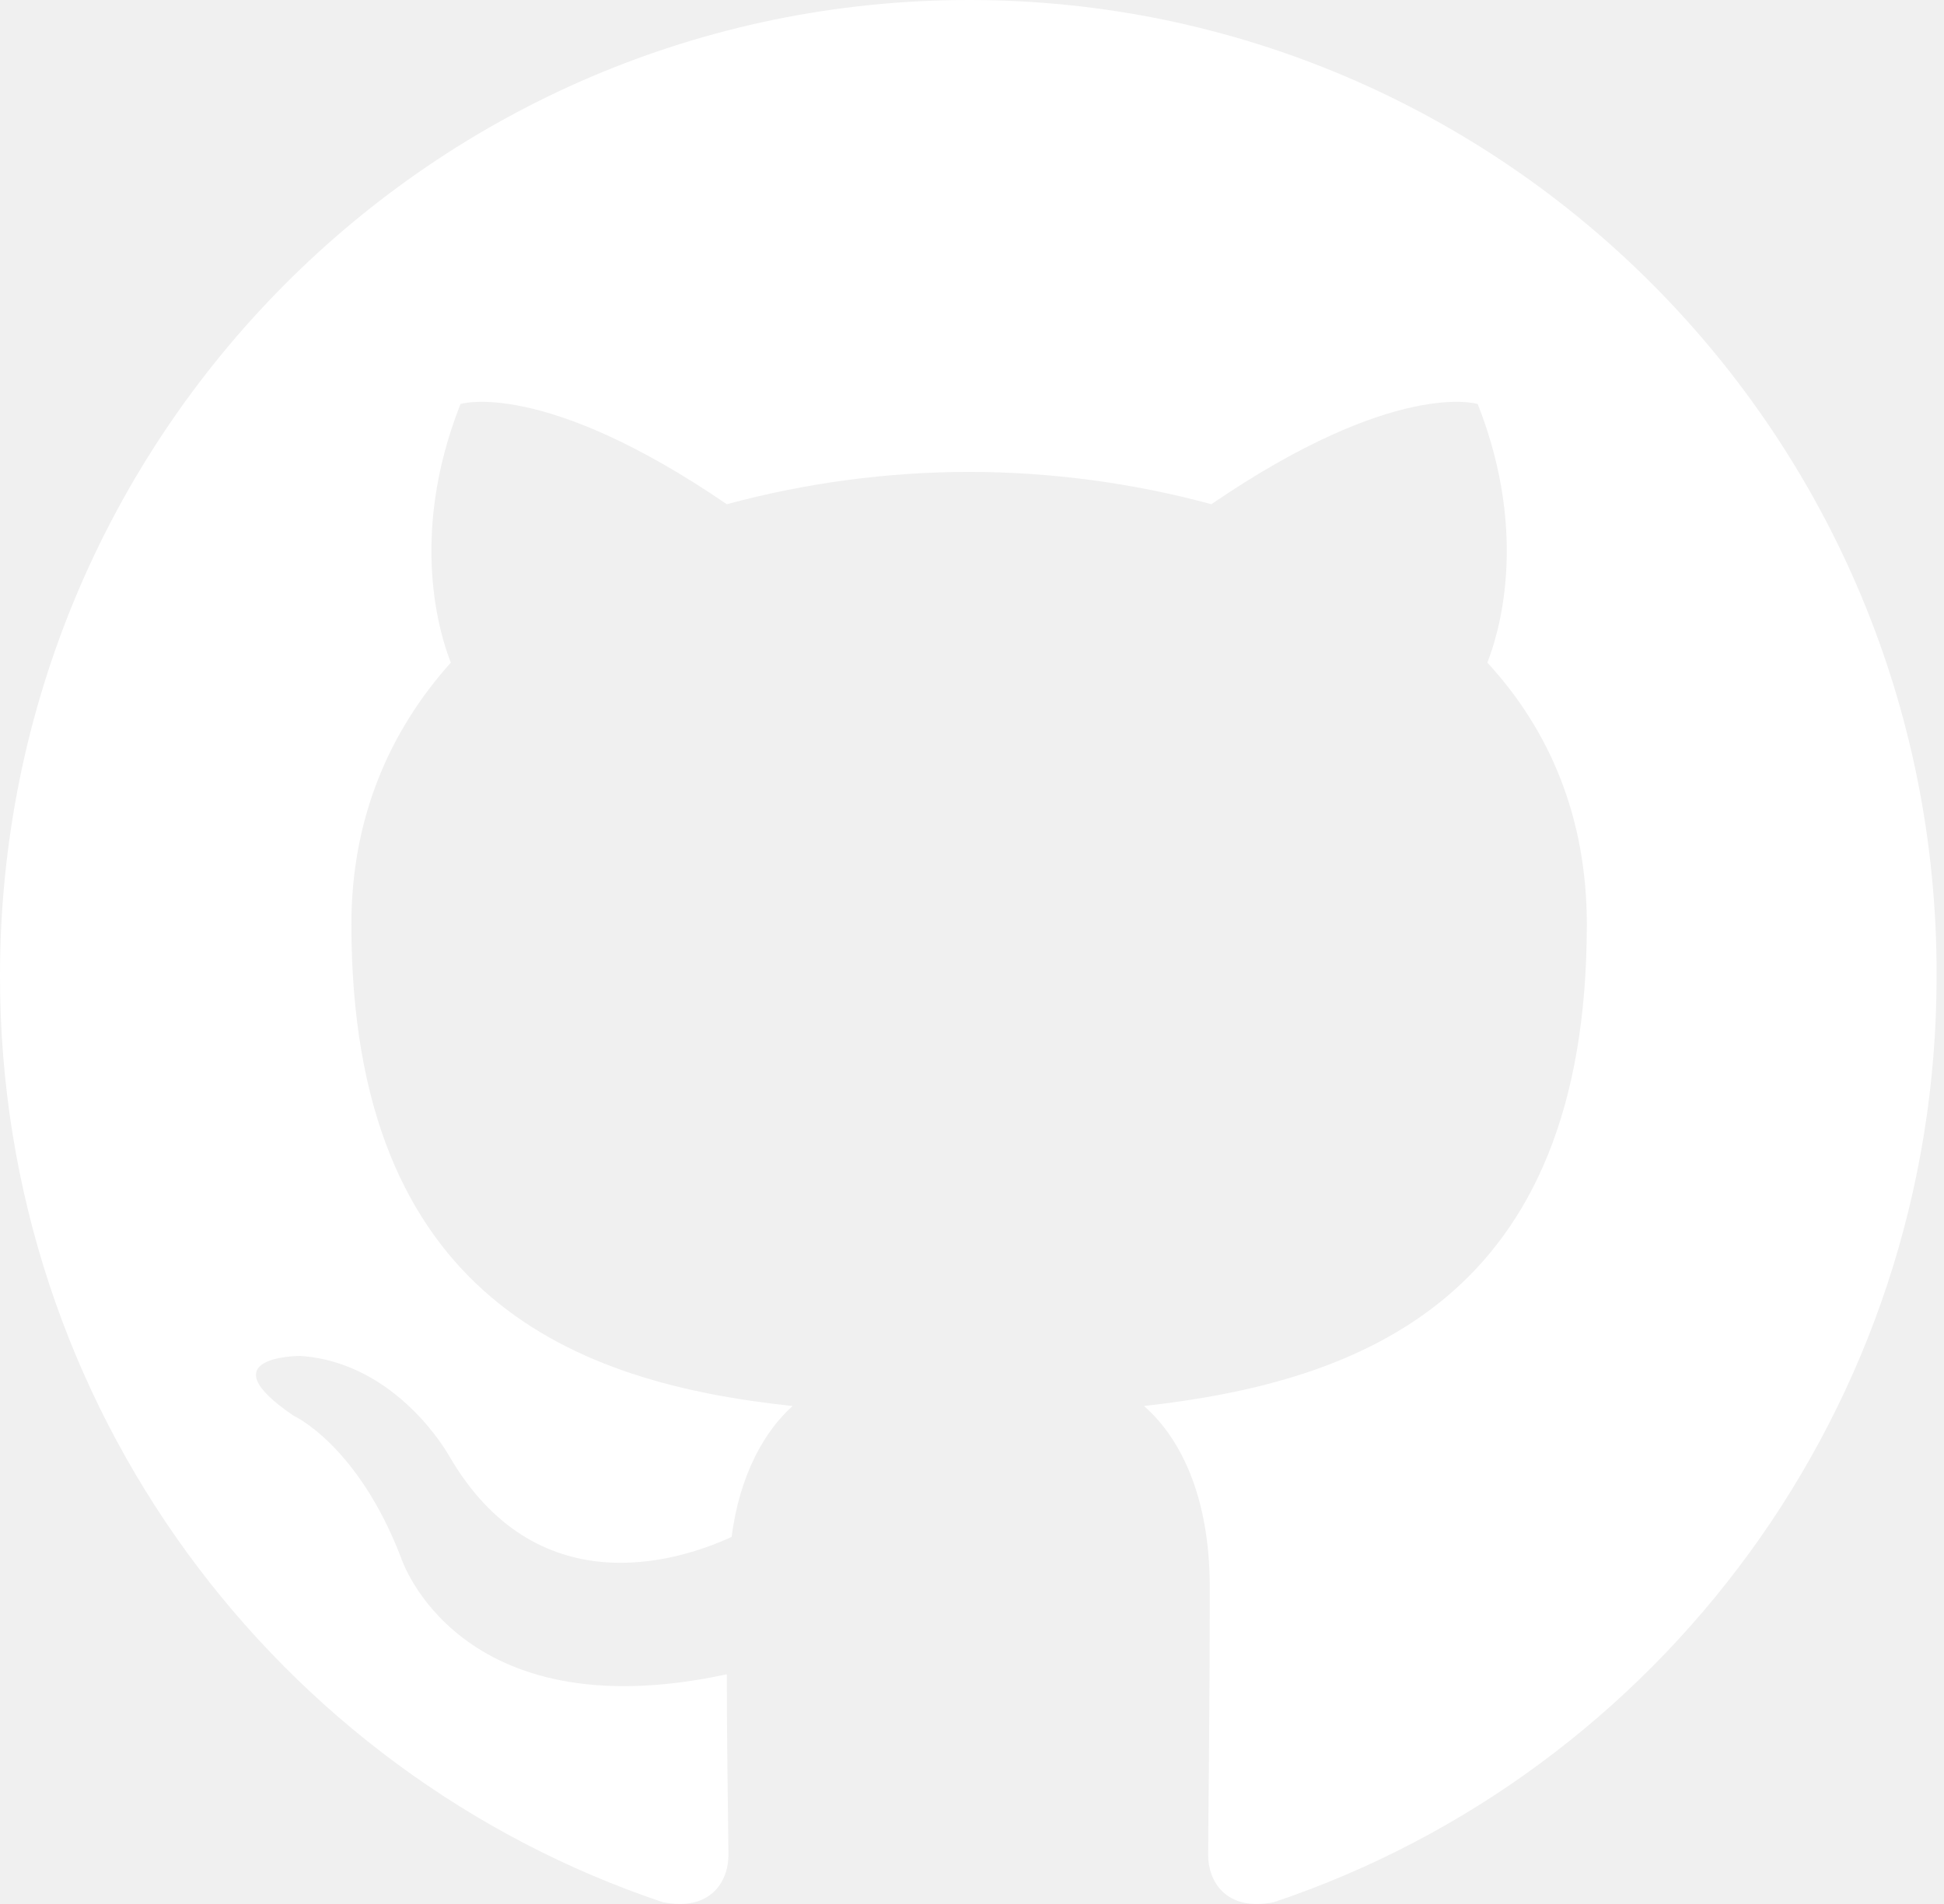
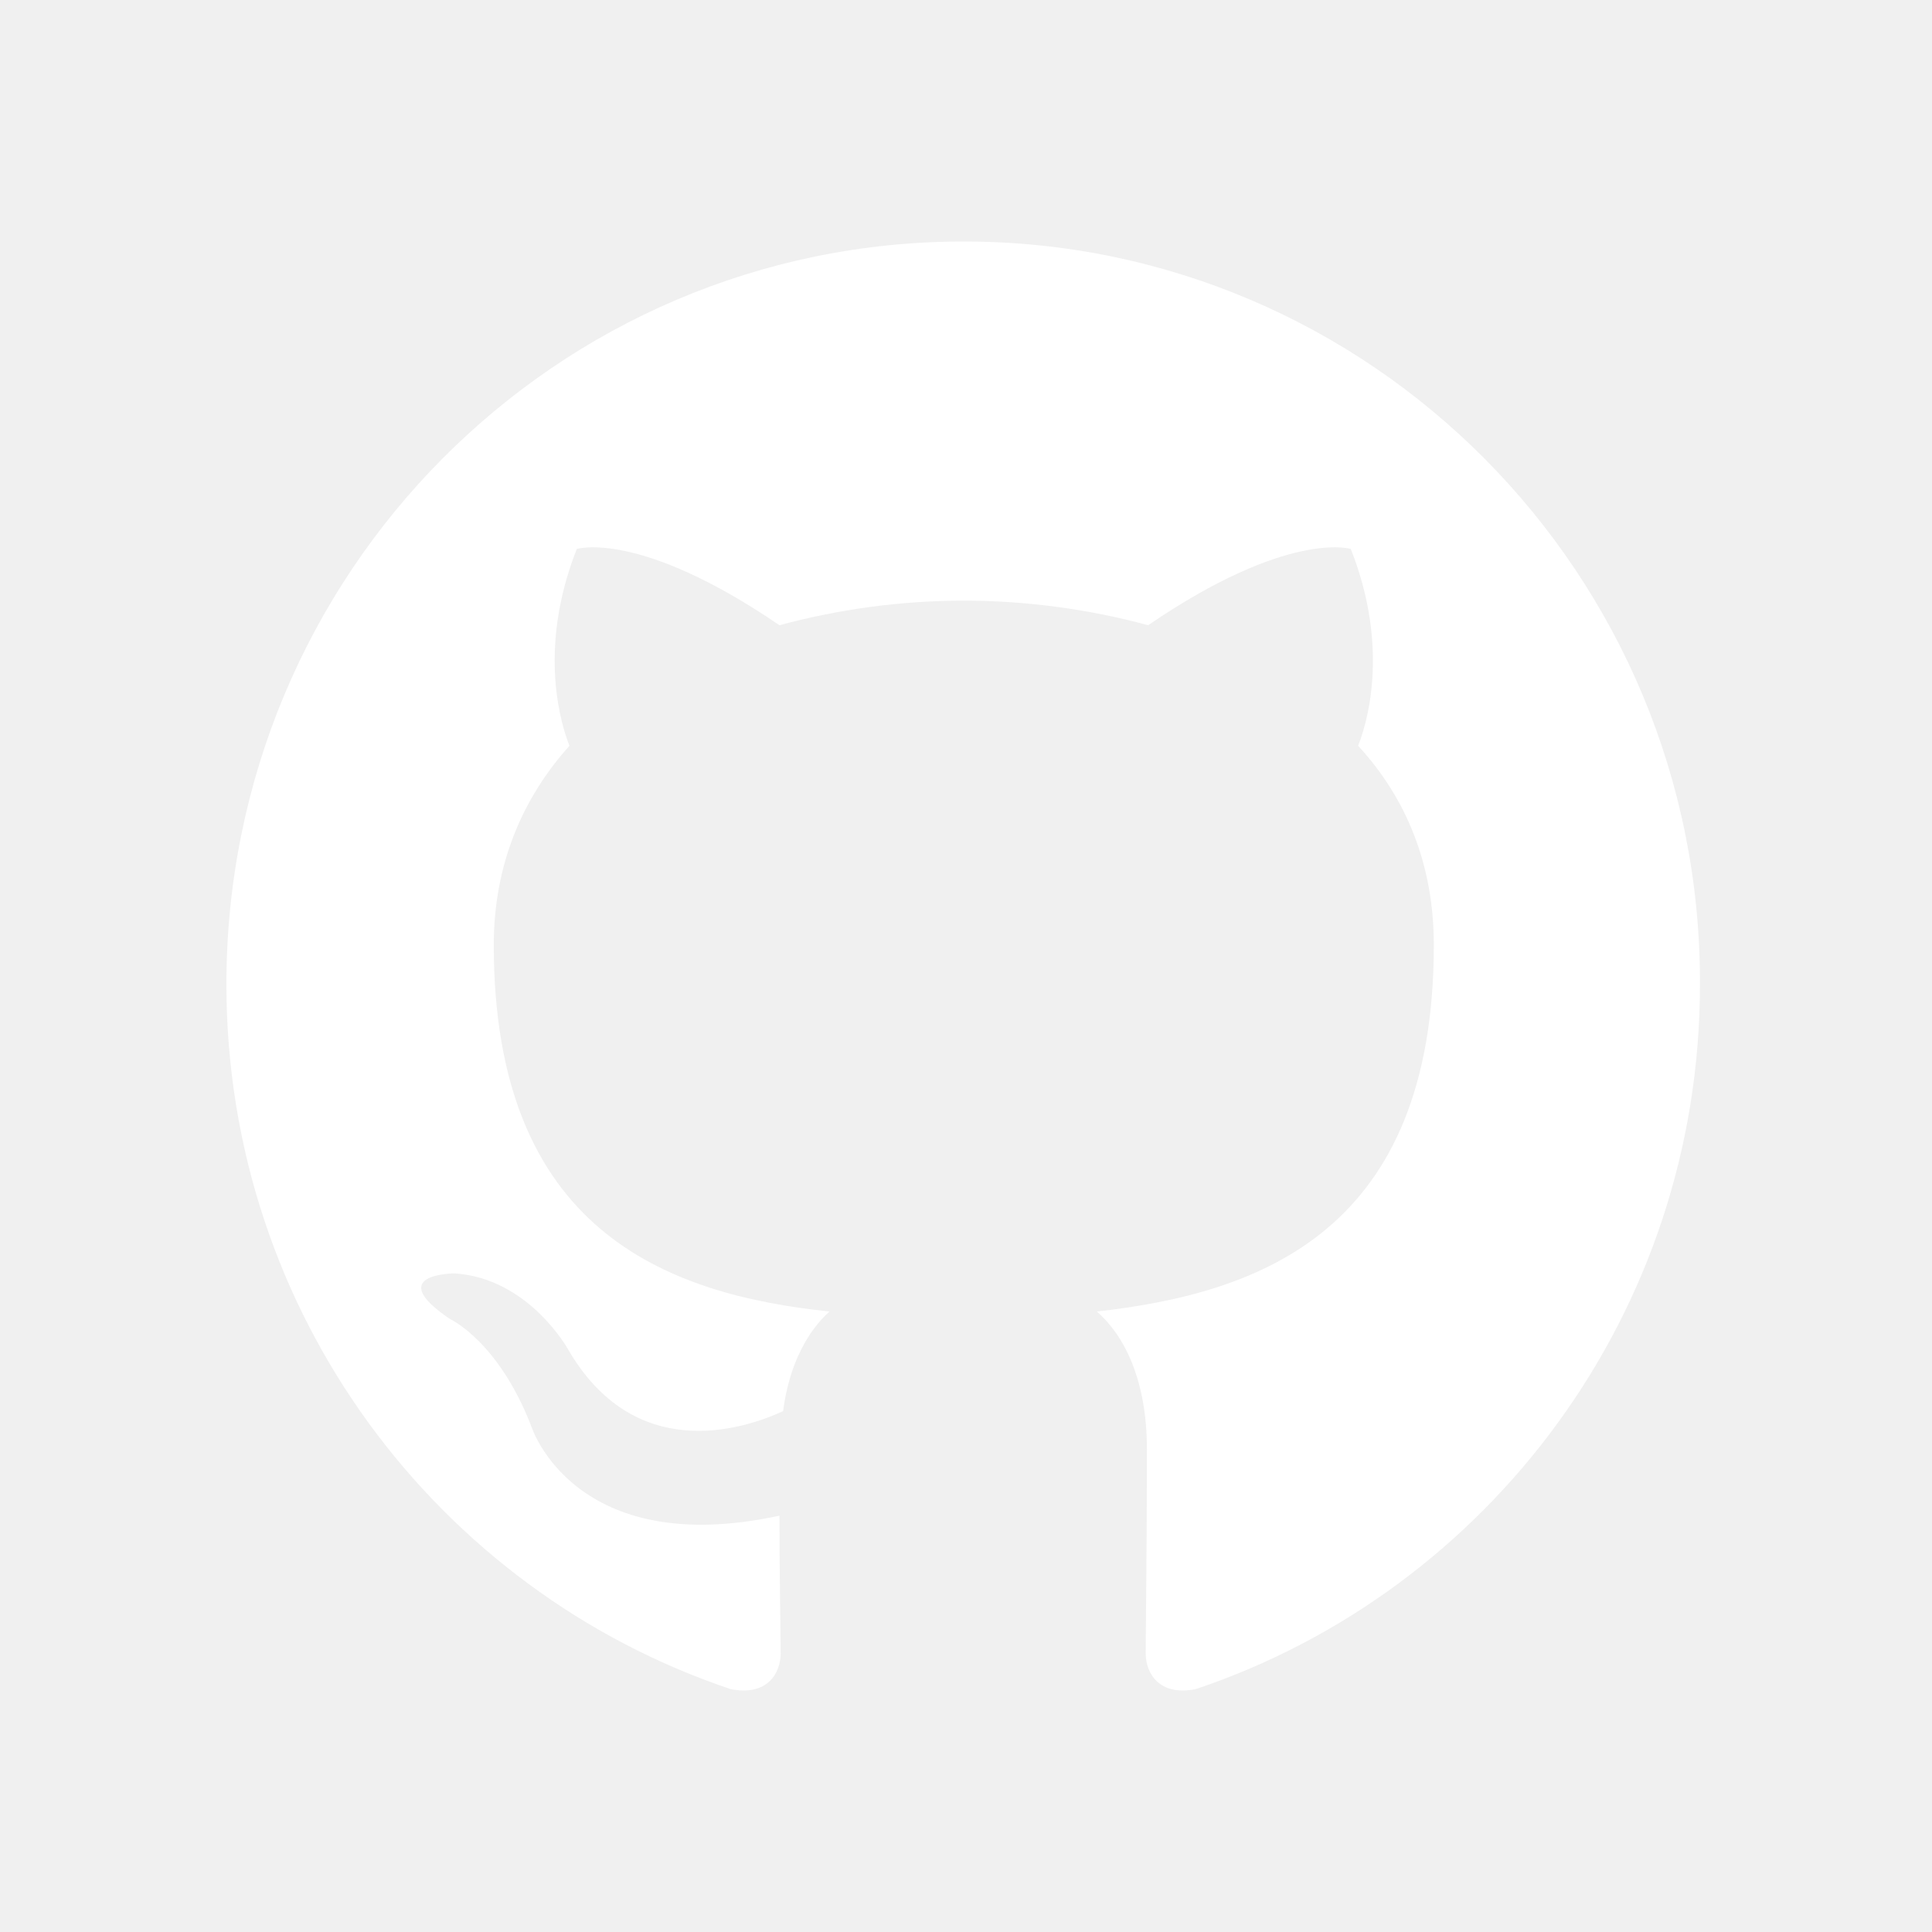
- <svg xmlns="http://www.w3.org/2000/svg" width="98" height="96">
-   <path fill-rule="evenodd" clip-rule="evenodd" d="M48.854 0C21.839 0 0 22 0 49.217c0 21.756 13.993 40.172 33.405 46.69 2.427.49 3.316-1.059 3.316-2.362 0-1.141-.08-5.052-.08-9.127-13.59 2.934-16.42-5.867-16.42-5.867-2.184-5.704-5.42-7.17-5.42-7.17-4.448-3.015.324-3.015.324-3.015 4.934.326 7.523 5.052 7.523 5.052 4.367 7.496 11.404 5.378 14.235 4.074.404-3.178 1.699-5.378 3.074-6.6-10.839-1.141-22.243-5.378-22.243-24.283 0-5.378 1.94-9.778 5.014-13.2-.485-1.222-2.184-6.275.486-13.038 0 0 4.125-1.304 13.426 5.052a46.97 46.97 0 0 1 12.214-1.63c4.125 0 8.33.571 12.213 1.63 9.302-6.356 13.427-5.052 13.427-5.052 2.67 6.763.97 11.816.485 13.038 3.155 3.422 5.015 7.822 5.015 13.2 0 18.905-11.404 23.06-22.324 24.283 1.78 1.548 3.316 4.481 3.316 9.126 0 6.6-.08 11.897-.08 13.526 0 1.304.89 2.853 3.316 2.364 19.412-6.52 33.405-24.935 33.405-46.691C97.707 22 75.788 0 48.854 0z" fill="#fff" />
+ <svg xmlns="http://www.w3.org/2000/svg" viewBox="0 0 128 128">
+   <g transform="translate(15, 16)">
+     <path fill-rule="evenodd" clip-rule="evenodd" d="M48.854 0C21.839 0 0 22 0 49.217c0 21.756 13.993 40.172 33.405 46.69 2.427.49 3.316-1.059 3.316-2.362 0-1.141-.08-5.052-.08-9.127-13.59 2.934-16.42-5.867-16.42-5.867-2.184-5.704-5.42-7.17-5.42-7.17-4.448-3.015.324-3.015.324-3.015 4.934.326 7.523 5.052 7.523 5.052 4.367 7.496 11.404 5.378 14.235 4.074.404-3.178 1.699-5.378 3.074-6.6-10.839-1.141-22.243-5.378-22.243-24.283 0-5.378 1.94-9.778 5.014-13.2-.485-1.222-2.184-6.275.486-13.038 0 0 4.125-1.304 13.426 5.052a46.97 46.97 0 0 1 12.214-1.63c4.125 0 8.33.571 12.213 1.63 9.302-6.356 13.427-5.052 13.427-5.052 2.67 6.763.97 11.816.485 13.038 3.155 3.422 5.015 7.822 5.015 13.2 0 18.905-11.404 23.06-22.324 24.283 1.78 1.548 3.316 4.481 3.316 9.126 0 6.6-.08 11.897-.08 13.526 0 1.304.89 2.853 3.316 2.364 19.412-6.52 33.405-24.935 33.405-46.691C97.707 22 75.788 0 48.854 0z" fill="#fff" />
+   </g>
</svg>
